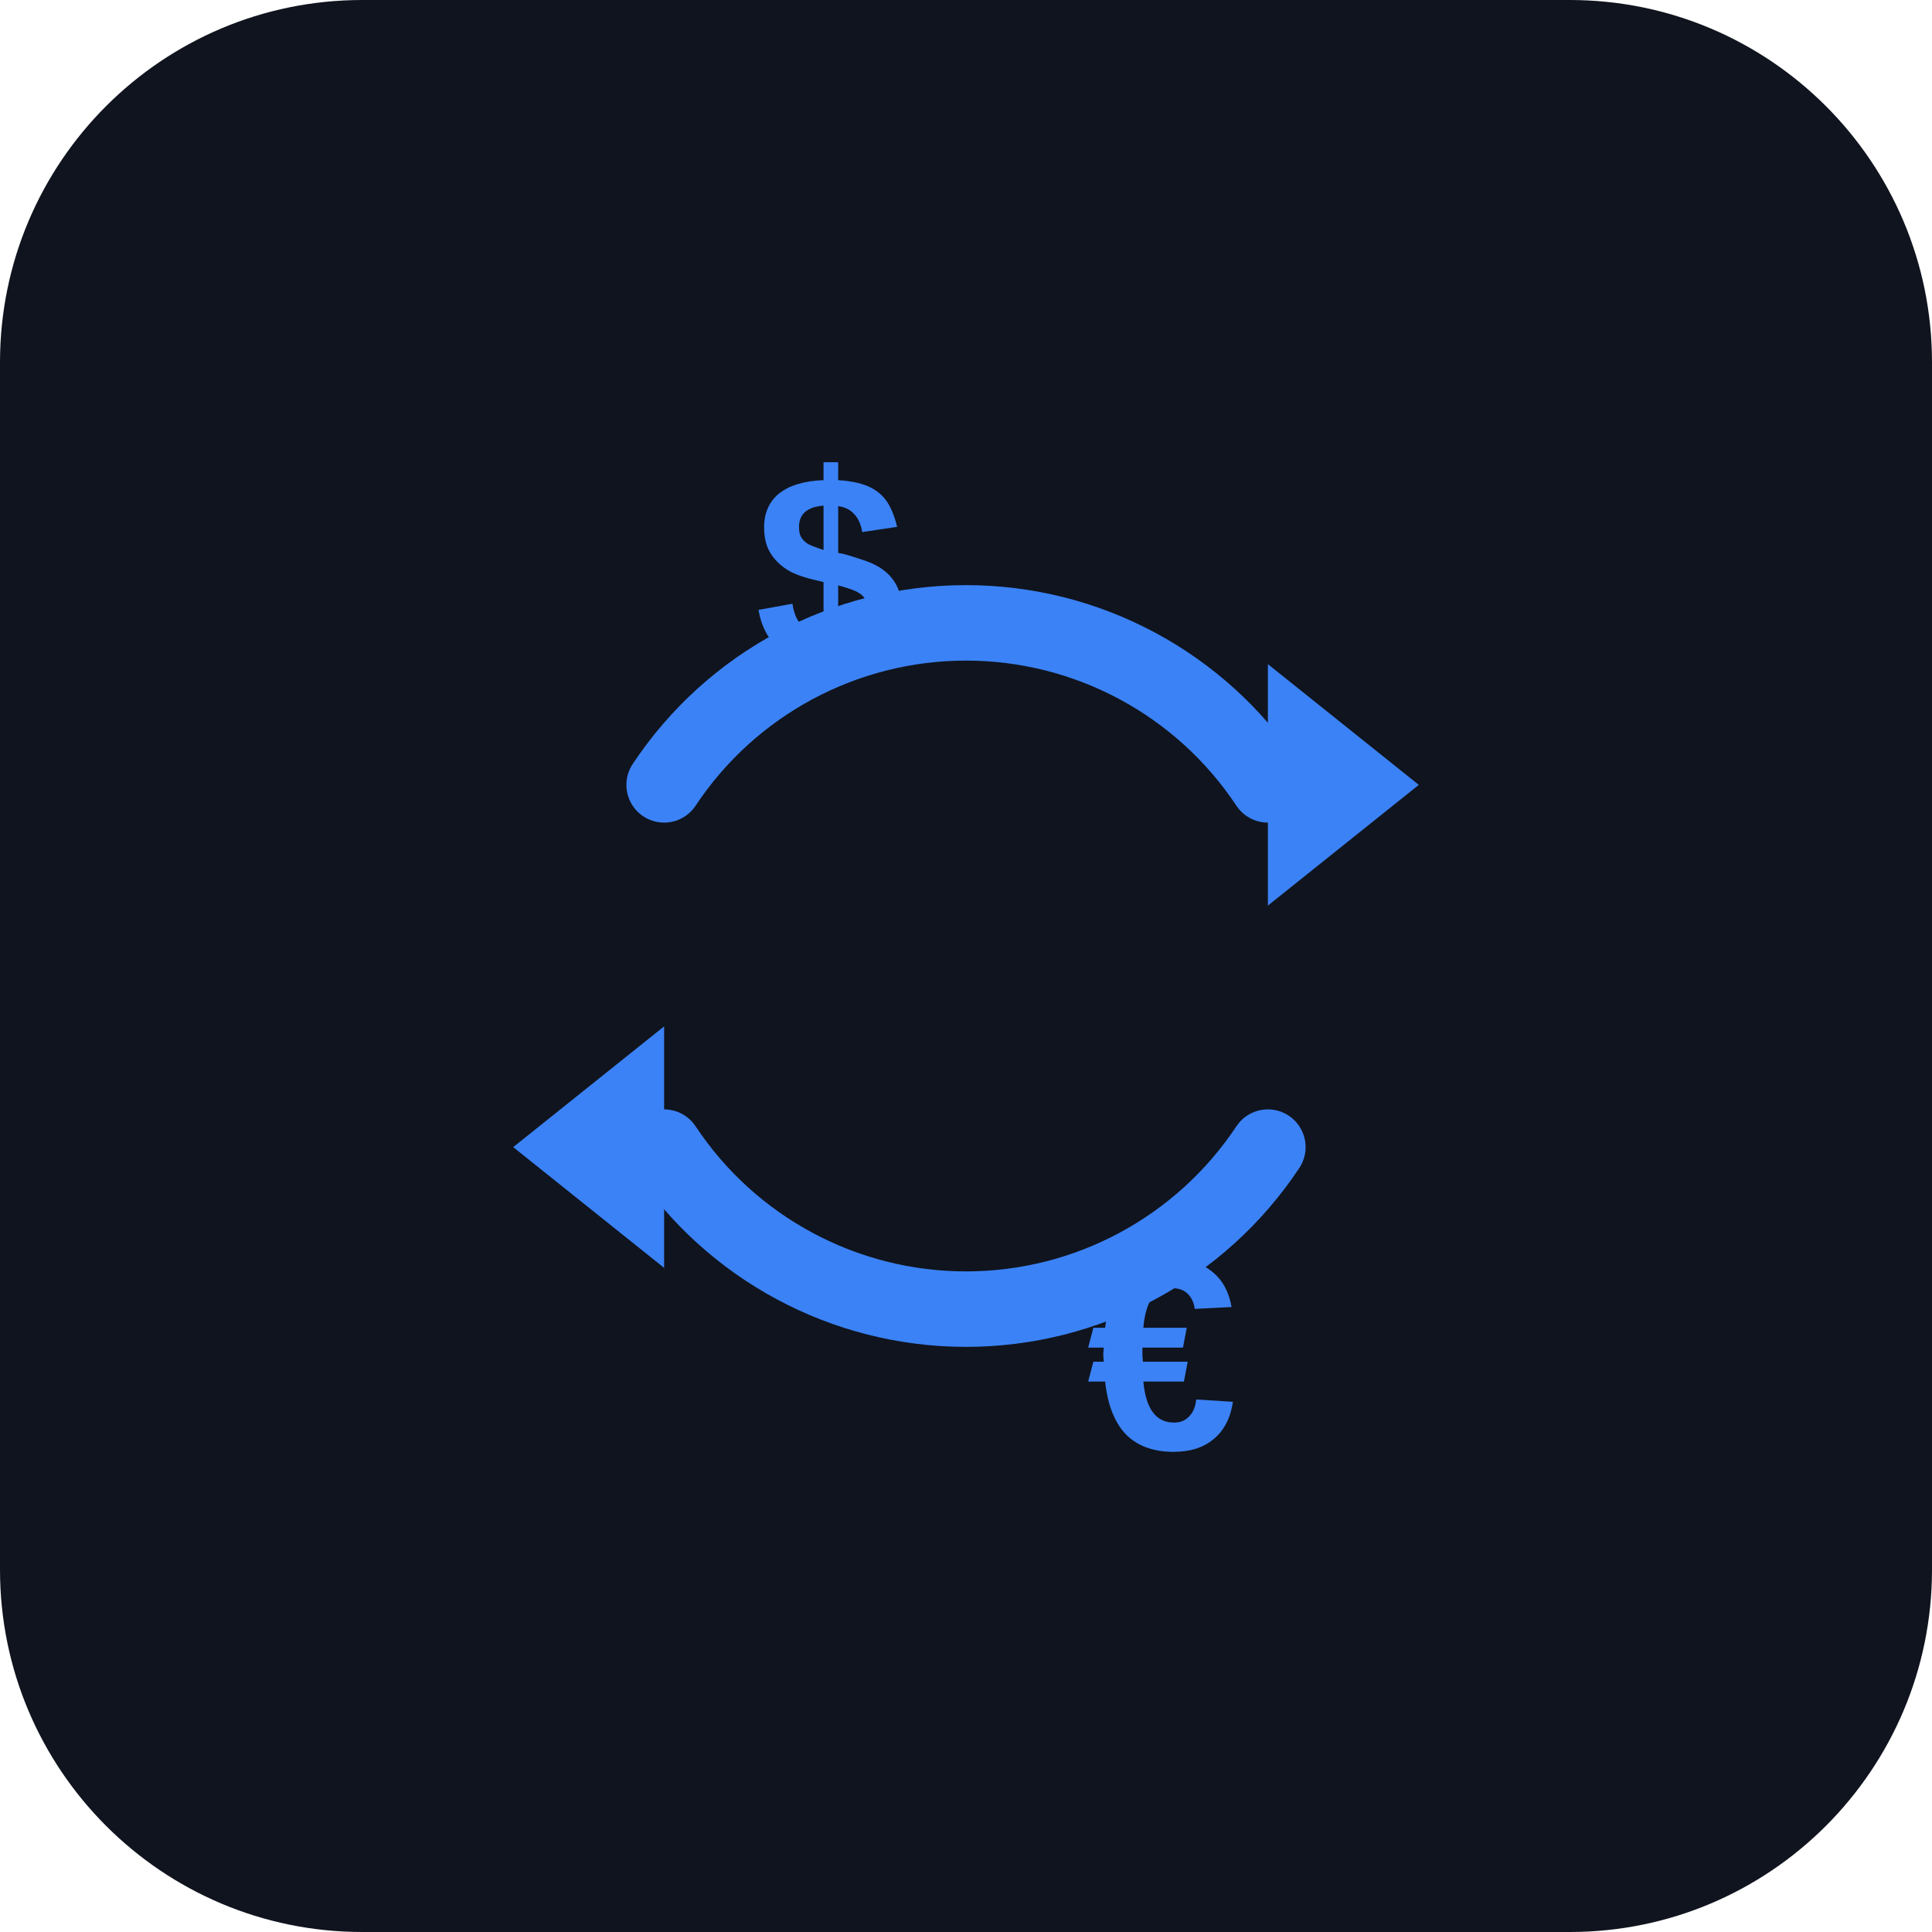
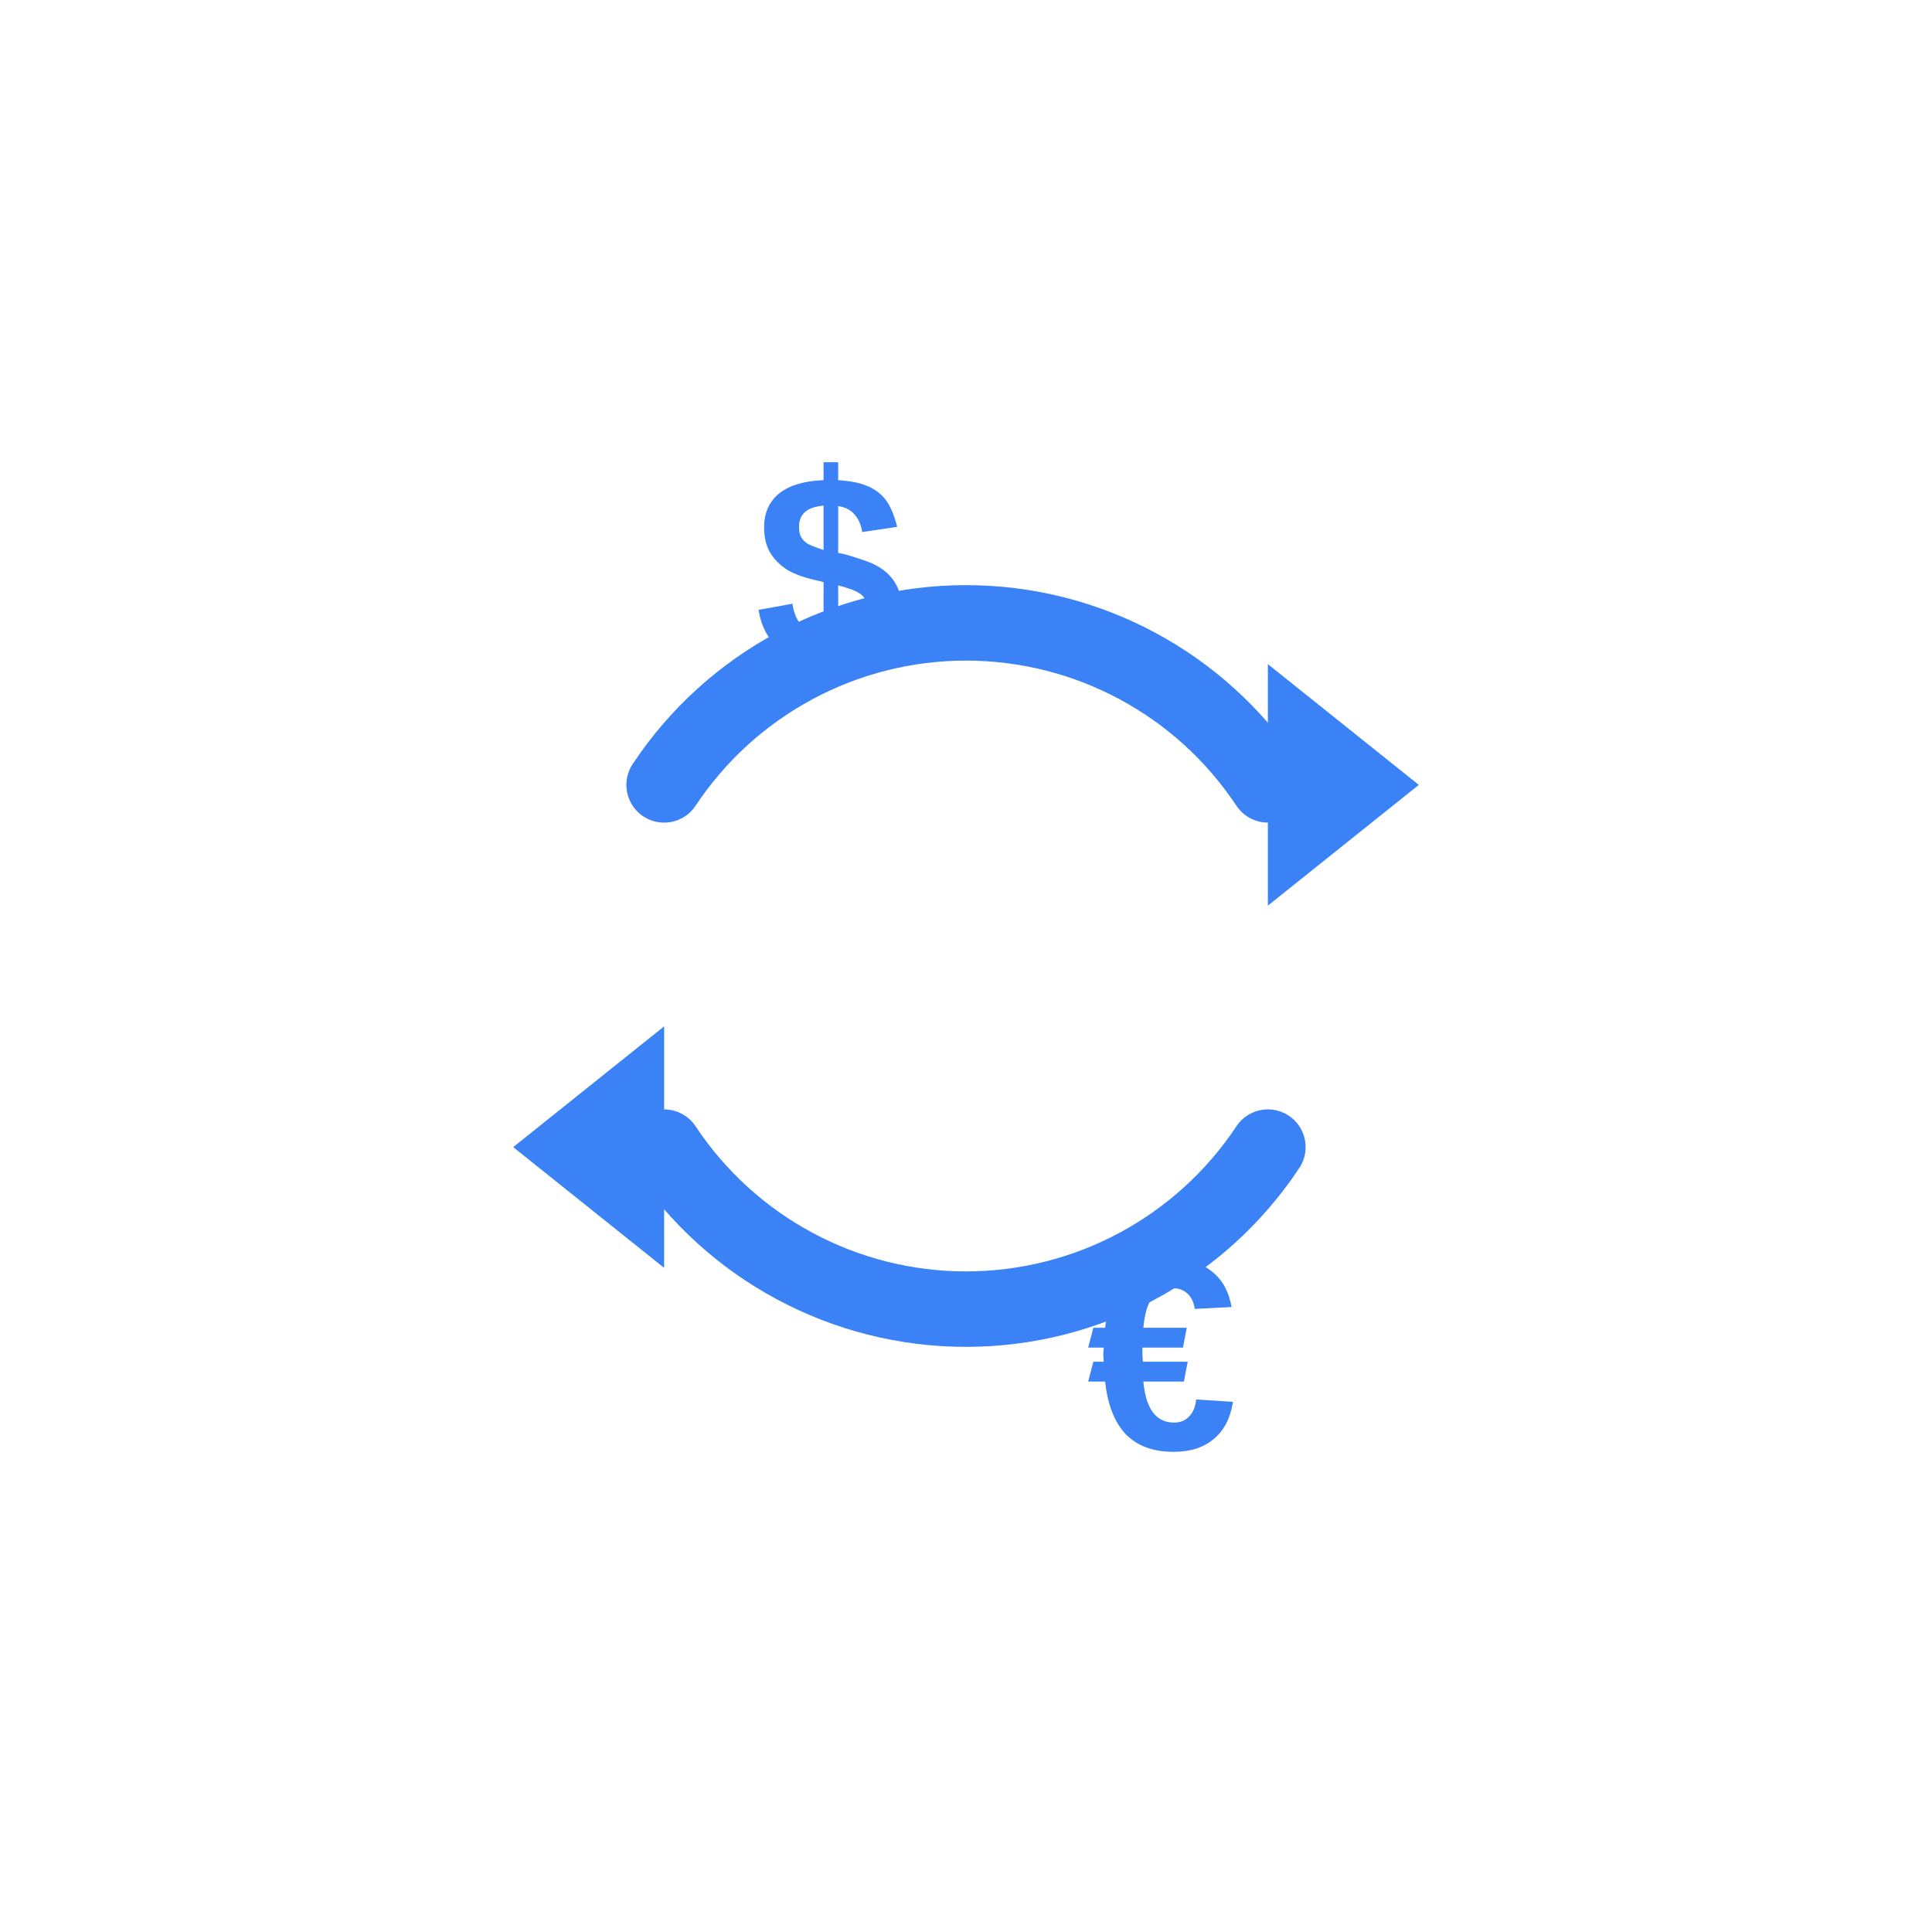
<svg xmlns="http://www.w3.org/2000/svg" width="64" height="64" viewBox="0 0 64 64">
-   <rect width="64" height="64" rx="12" fill="#10141e" />
  <g fill="none" stroke="#3b82f6" stroke-width="2.5" stroke-linecap="round">
    <path d="M22,26 A12,12 0 0,1 42,26" />
    <path d="M42,38 A12,12 0 0,1 22,38" />
  </g>
  <polygon points="42,22 42,30 47,26" fill="#3b82f6" />
  <polygon points="22,34 22,42 17,38" fill="#3b82f6" />
  <text x="25" y="22" font-family="Arial,sans-serif" font-size="9" font-weight="bold" fill="#3b82f6">$</text>
  <text x="36" y="48" font-family="Arial,sans-serif" font-size="9" font-weight="bold" fill="#3b82f6">€</text>
</svg>
